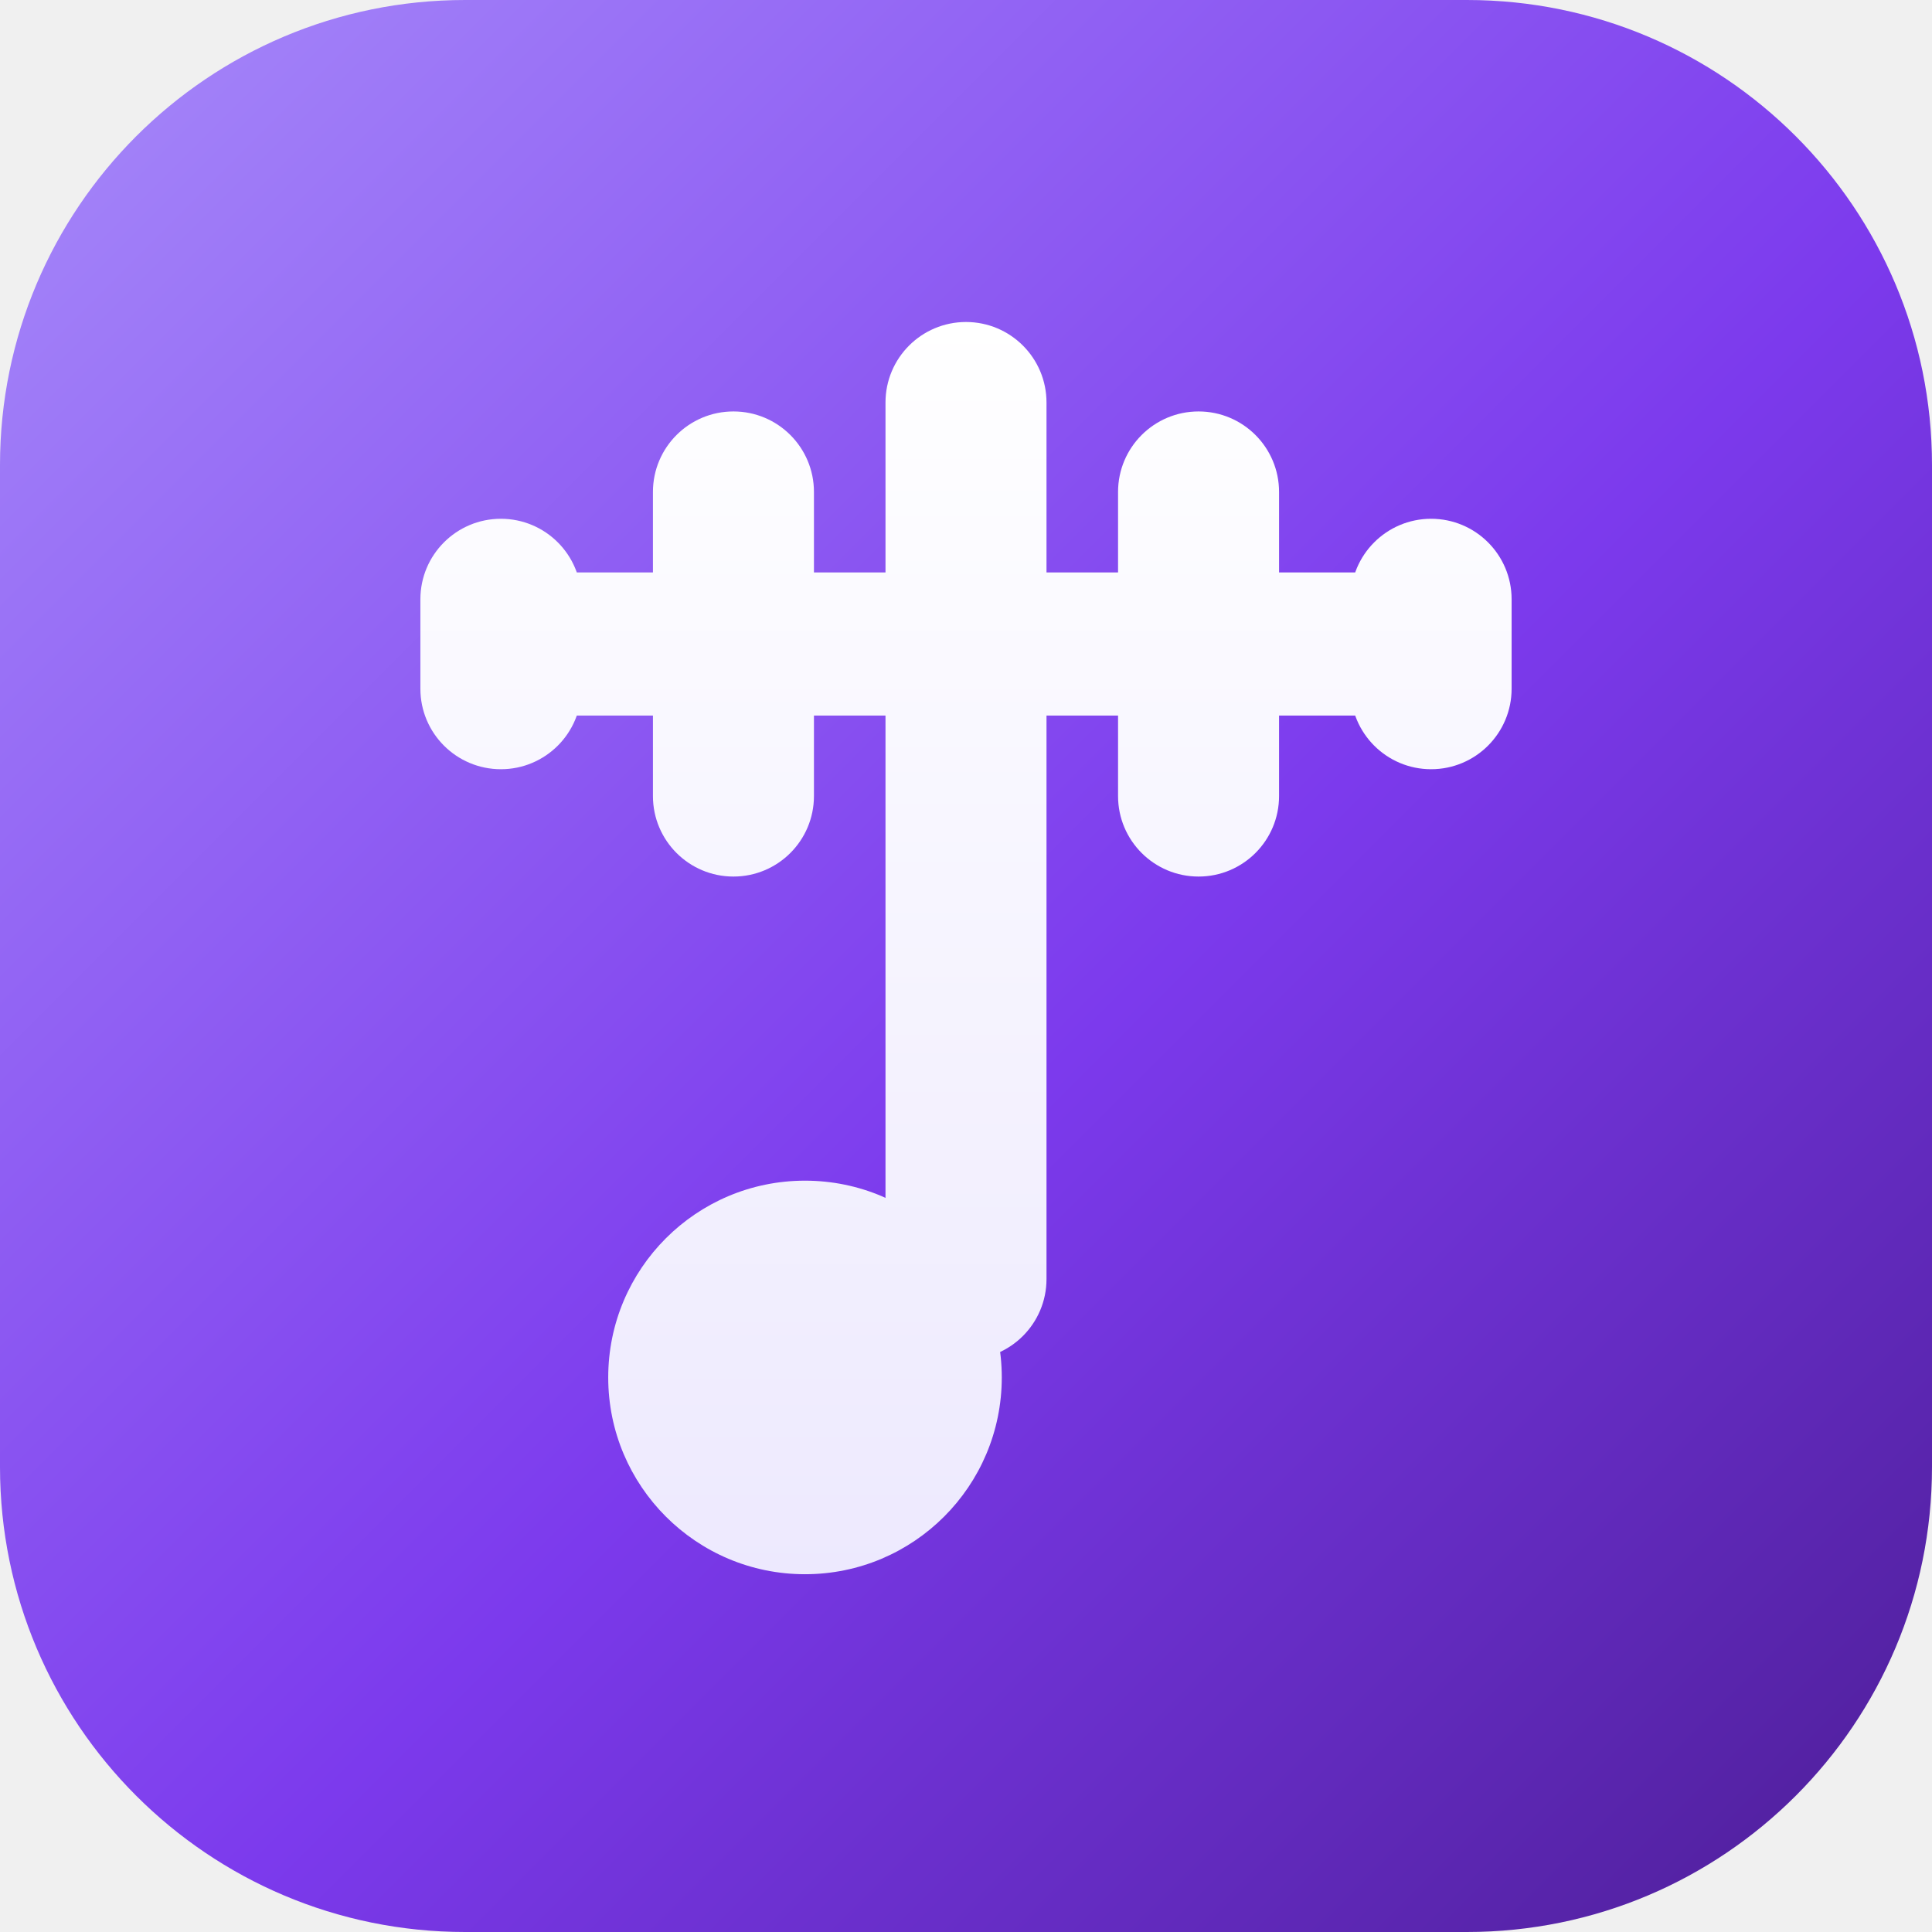
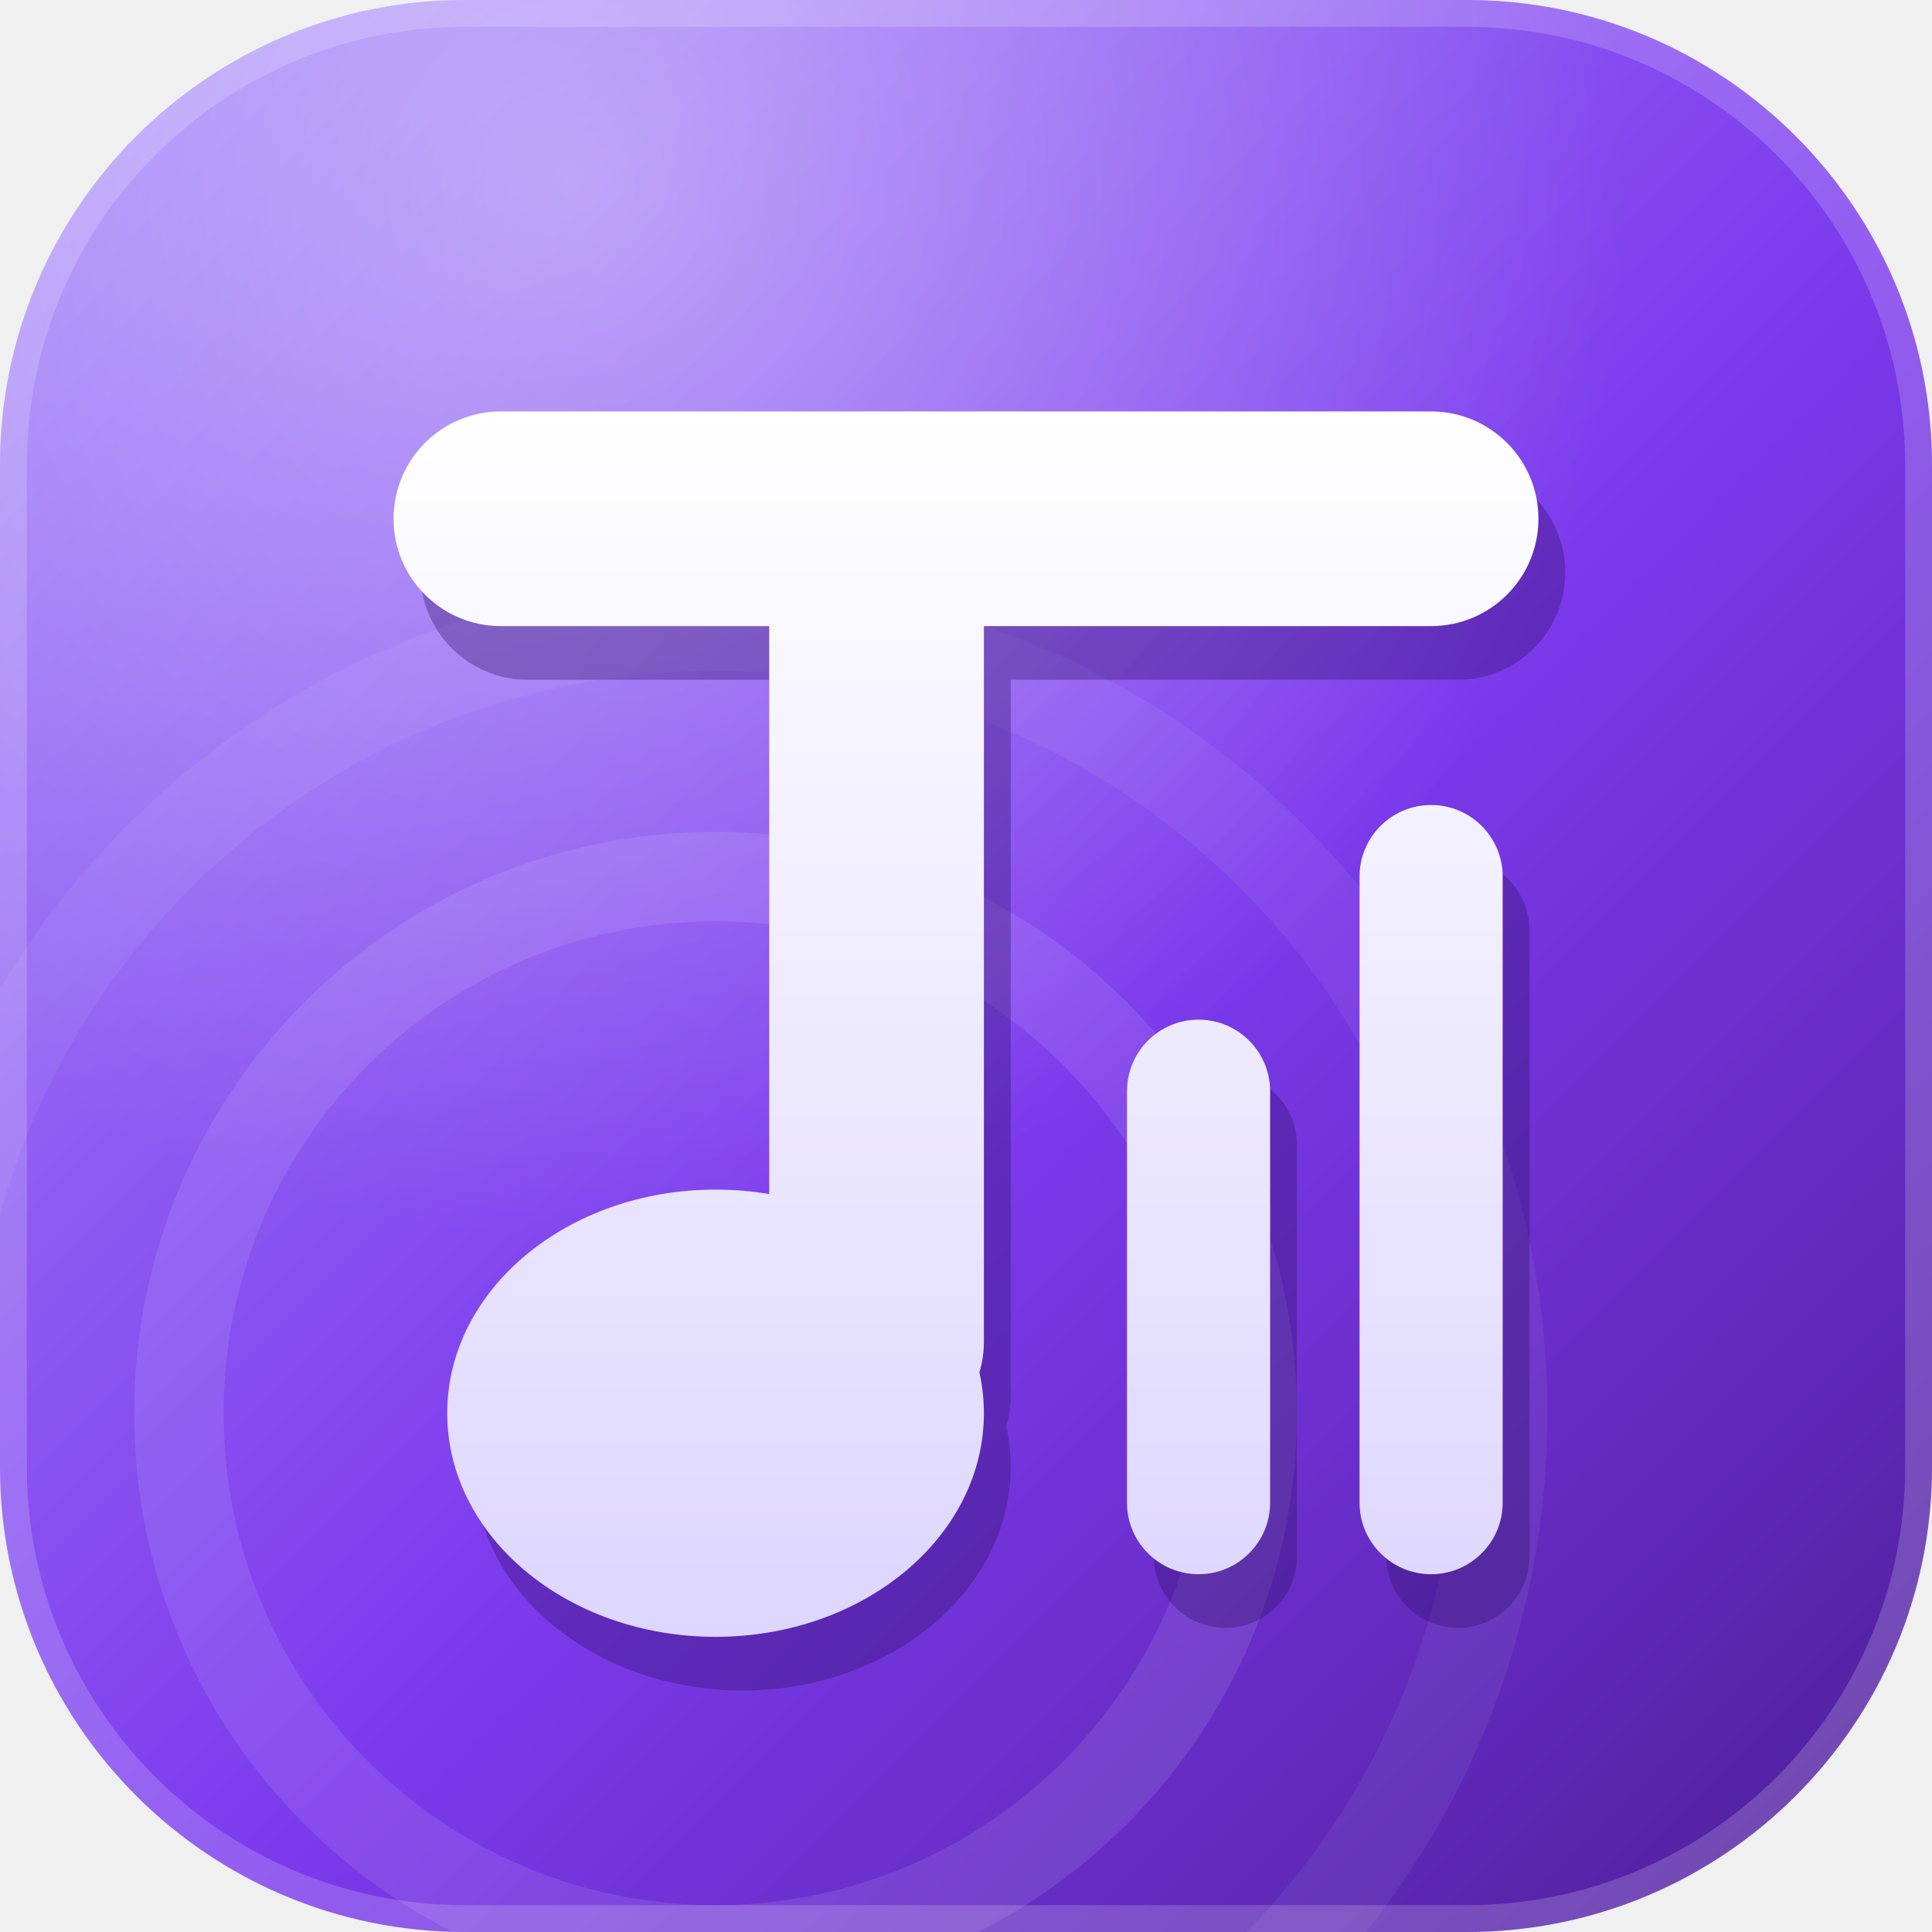
<svg xmlns="http://www.w3.org/2000/svg" width="512" height="512" viewBox="0 0 108 108">
  <defs>
    <linearGradient id="g" x1="0" y1="0" x2="1" y2="1">
      <stop offset="0" stop-color="#a78bfa" />
      <stop offset="0.55" stop-color="#7c3aed" />
      <stop offset="1" stop-color="#4c1d95" />
    </linearGradient>
+     <radialGradient id="h" cx="0.3" cy="0.1" r="0.9">
+       <stop offset="0" stop-color="#ffffff" stop-opacity="0.38" />
+       <stop offset="0.6" stop-color="#ffffff" stop-opacity="0" />
+     </radialGradient>
    <linearGradient id="w" x1="0" y1="0" x2="0" y2="1">
      <stop offset="0" stop-color="#ffffff" />
-       <stop offset="1" stop-color="#ede9fe" />
+       <stop offset="1" stop-color="#ddd6fe" />
    </linearGradient>
+     <clipPath id="c">
+       <rect width="108" height="108" rx="26" />
+     </clipPath>
  </defs>
  <rect width="108" height="108" rx="26" fill="url(#g)" />
-   <path d="M28.0,29.0h0.0a4.5,4.5 0 0 1 4.5,4.5v5.0a4.5,4.5 0 0 1 -4.5,4.5h-0.0a4.5,4.5 0 0 1 -4.5,-4.5v-5.0a4.5,4.5 0 0 1 4.5,-4.5zM41.0,23.0h0.0a4.5,4.5 0 0 1 4.5,4.5v17.0a4.5,4.5 0 0 1 -4.5,4.5h-0.0a4.5,4.5 0 0 1 -4.5,-4.5v-17.0a4.5,4.5 0 0 1 4.5,-4.5zM67.0,23.0h0.0a4.5,4.5 0 0 1 4.5,4.5v17.0a4.5,4.5 0 0 1 -4.5,4.5h-0.0a4.5,4.5 0 0 1 -4.5,-4.5v-17.0a4.5,4.5 0 0 1 4.5,-4.5zM80.0,29.0h0.0a4.5,4.5 0 0 1 4.5,4.5v5.0a4.5,4.5 0 0 1 -4.5,4.5h-0.0a4.5,4.5 0 0 1 -4.5,-4.5v-5.0a4.5,4.5 0 0 1 4.5,-4.5zM27.5,32h53a4,4 0 0 1 4,4v0a4,4 0 0 1 -4,4h-53a4,4 0 0 1 -4,-4v-0a4,4 0 0 1 4,-4zM54.0,18h0.0a4.5,4.5 0 0 1 4.5,4.5v49.0a4.5,4.5 0 0 1 -4.5,4.5h-0.0a4.5,4.5 0 0 1 -4.5,-4.5v-49.0a4.5,4.5 0 0 1 4.5,-4.5zM34,77a11,11 0 1 1 22,0a11,11 0 1 1 -22,0z" fill="url(#w)" />
+   <g clip-path="url(#c)">
+     <rect width="108" height="108" fill="url(#h)" />
+     <circle cx="40" cy="79" r="30" fill="none" stroke="#ffffff" stroke-opacity="0.10" stroke-width="5" />
+     <circle cx="40" cy="79" r="44" fill="none" stroke="#ffffff" stroke-opacity="0.06" stroke-width="5" />
+     <path d="M28,23h52a6,6 0 0 1 6,6v0a6,6 0 0 1 -6,6h-52a6,6 0 0 1 -6,-6v-0a6,6 0 0 1 6,-6zM49,23h0a6,6 0 0 1 6,6v46a6,6 0 0 1 -6,6h-0a6,6 0 0 1 -6,-6v-46a6,6 0 0 1 6,-6zM25,79a15,12.5 0 1 1 30,0a15,12.5 0 1 1 -30,0zM67,57h0a4,4 0 0 1 4,4v23a4,4 0 0 1 -4,4h-0a4,4 0 0 1 -4,-4v-23a4,4 0 0 1 4,-4zM80,45h0a4,4 0 0 1 4,4v35a4,4 0 0 1 -4,4h-0a4,4 0 0 1 -4,-4v-35a4,4 0 0 1 4,-4z" fill="#2e1065" fill-opacity="0.35" transform="translate(1.5,3)" />
+   </g>
+   <path d="M28,23h52a6,6 0 0 1 6,6v0a6,6 0 0 1 -6,6h-52a6,6 0 0 1 -6,-6v-0a6,6 0 0 1 6,-6zM49,23h0a6,6 0 0 1 6,6v46a6,6 0 0 1 -6,6h-0a6,6 0 0 1 -6,-6v-46a6,6 0 0 1 6,-6zM25,79a15,12.5 0 1 1 30,0a15,12.5 0 1 1 -30,0zM67,57h0a4,4 0 0 1 4,4v23a4,4 0 0 1 -4,4h-0a4,4 0 0 1 -4,-4v-23a4,4 0 0 1 4,-4zM80,45h0a4,4 0 0 1 4,4v35a4,4 0 0 1 -4,4h-0a4,4 0 0 1 -4,-4v-35a4,4 0 0 1 4,-4z" fill="url(#w)" />
+   <rect x="0.75" y="0.75" width="106.5" height="106.5" rx="25.25" fill="none" stroke="#ffffff" stroke-opacity="0.18" stroke-width="1.5" />
</svg>
